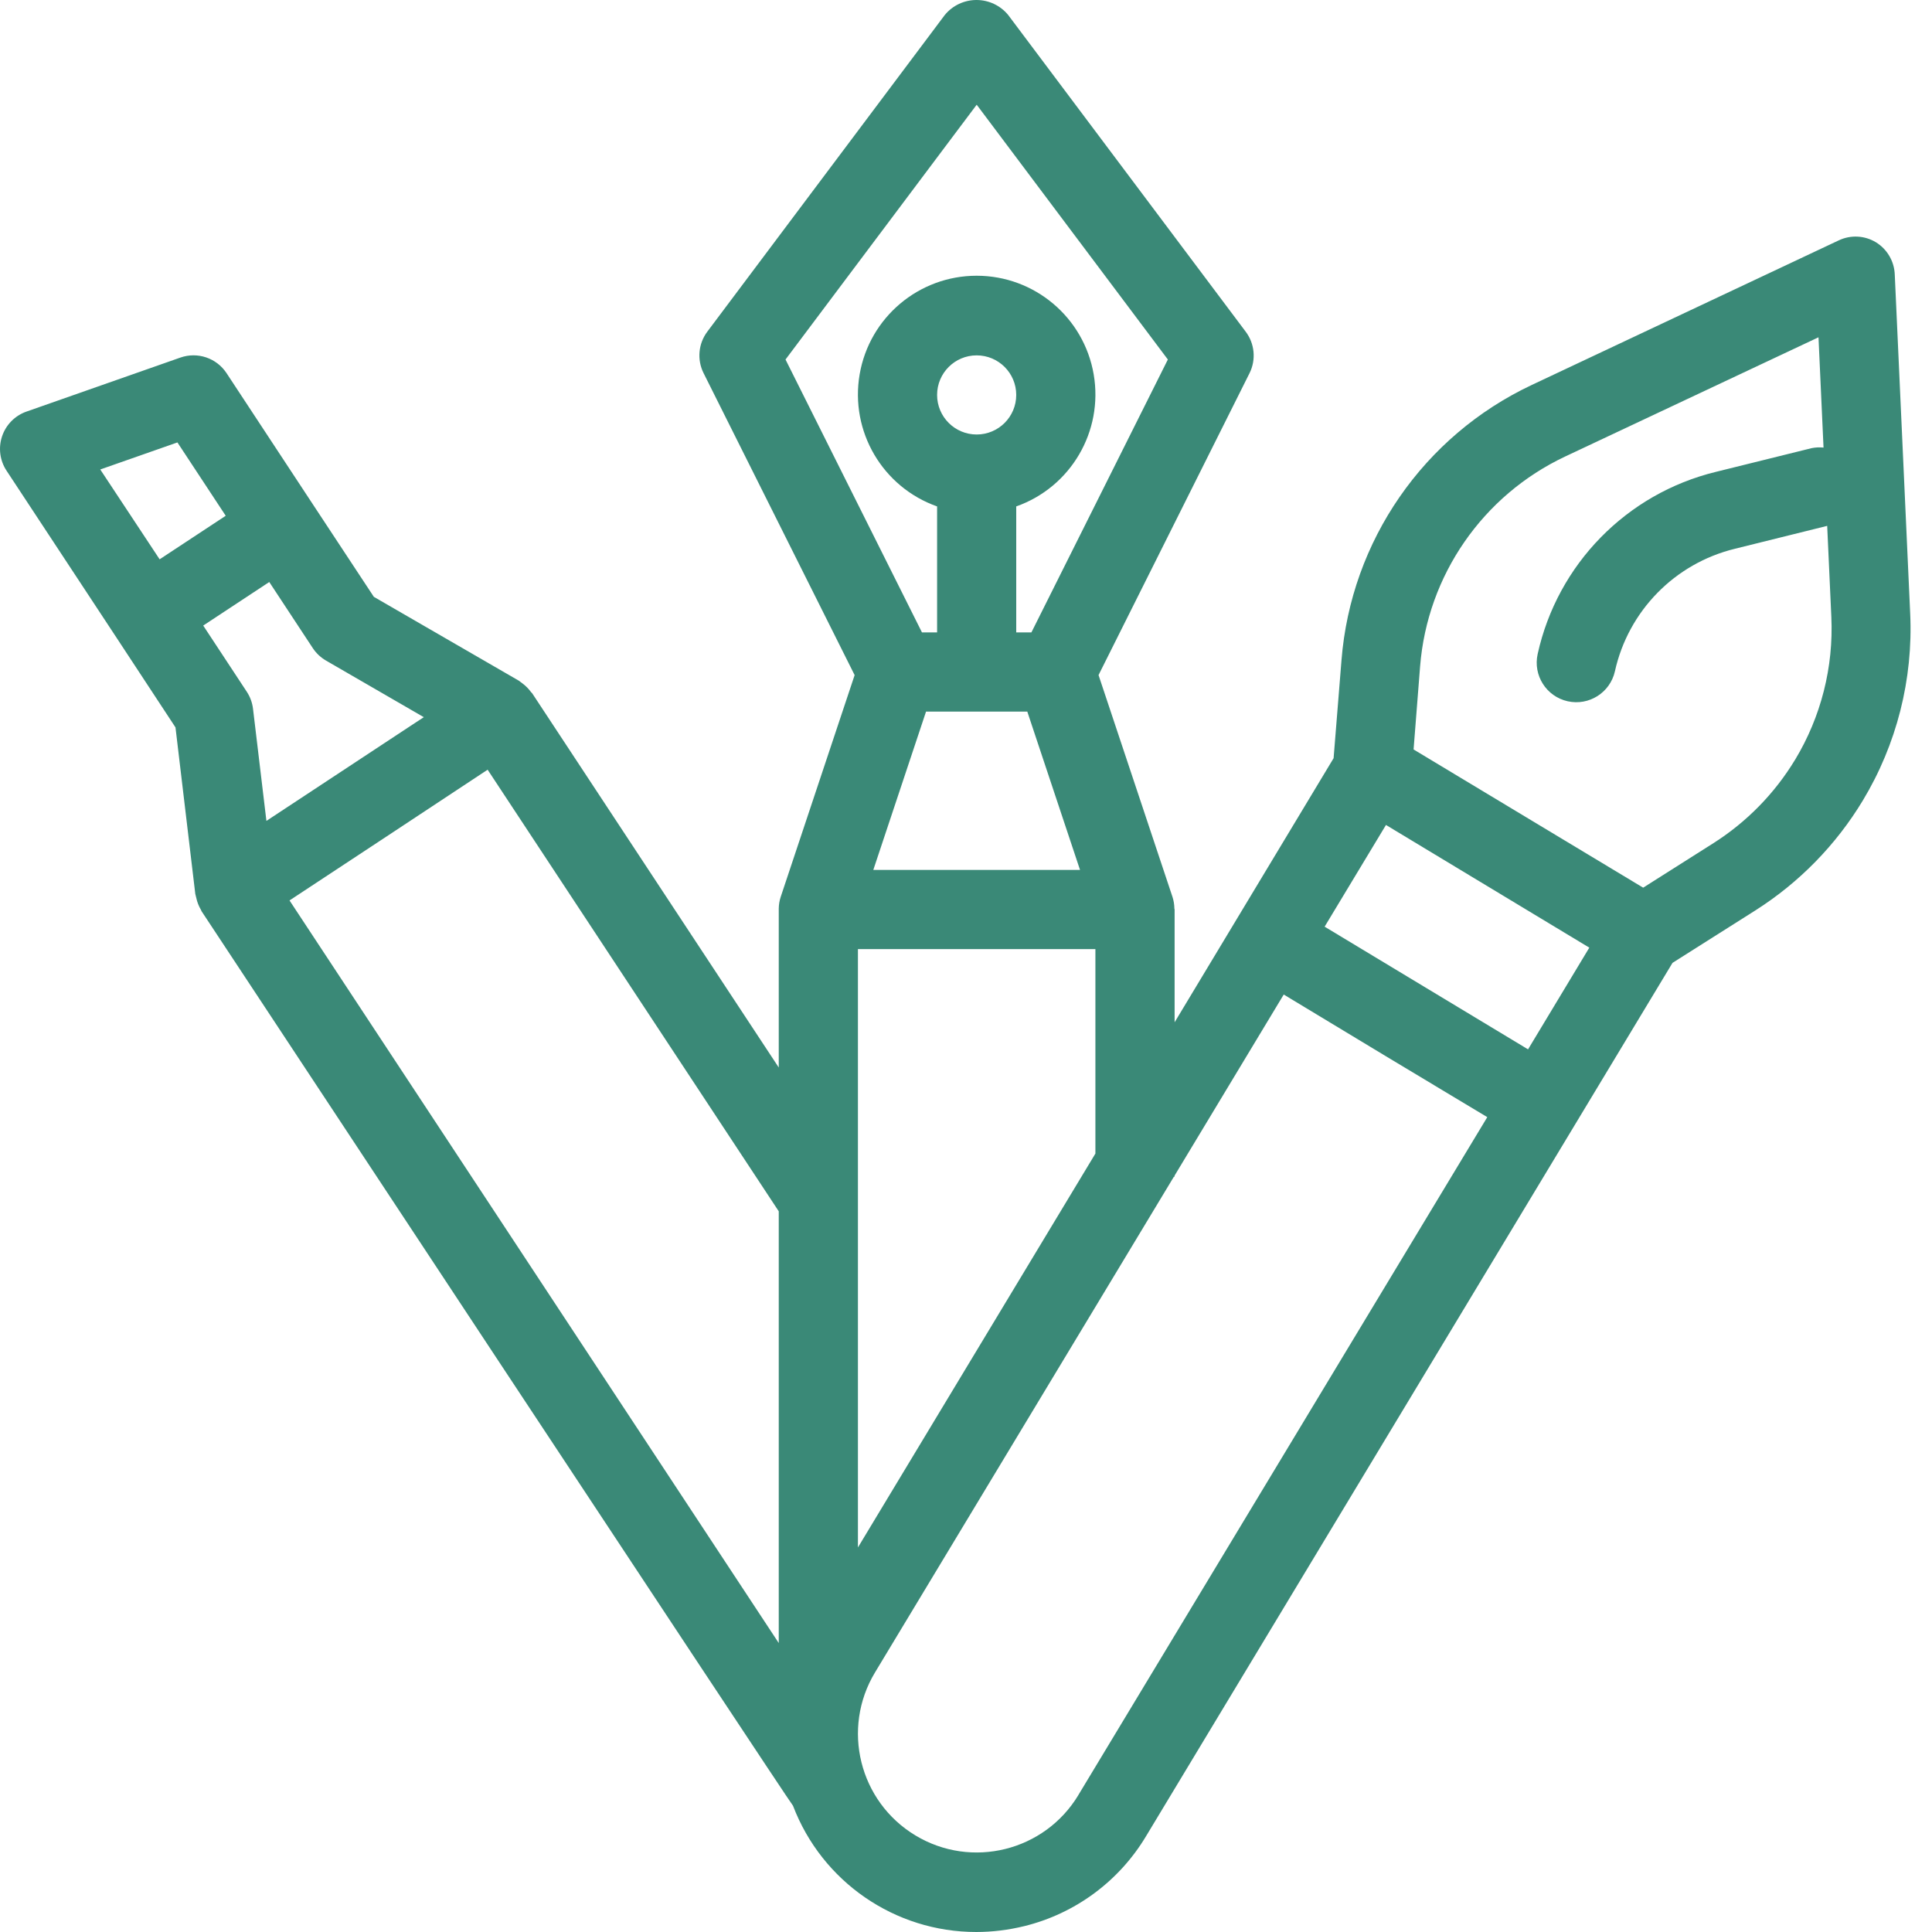
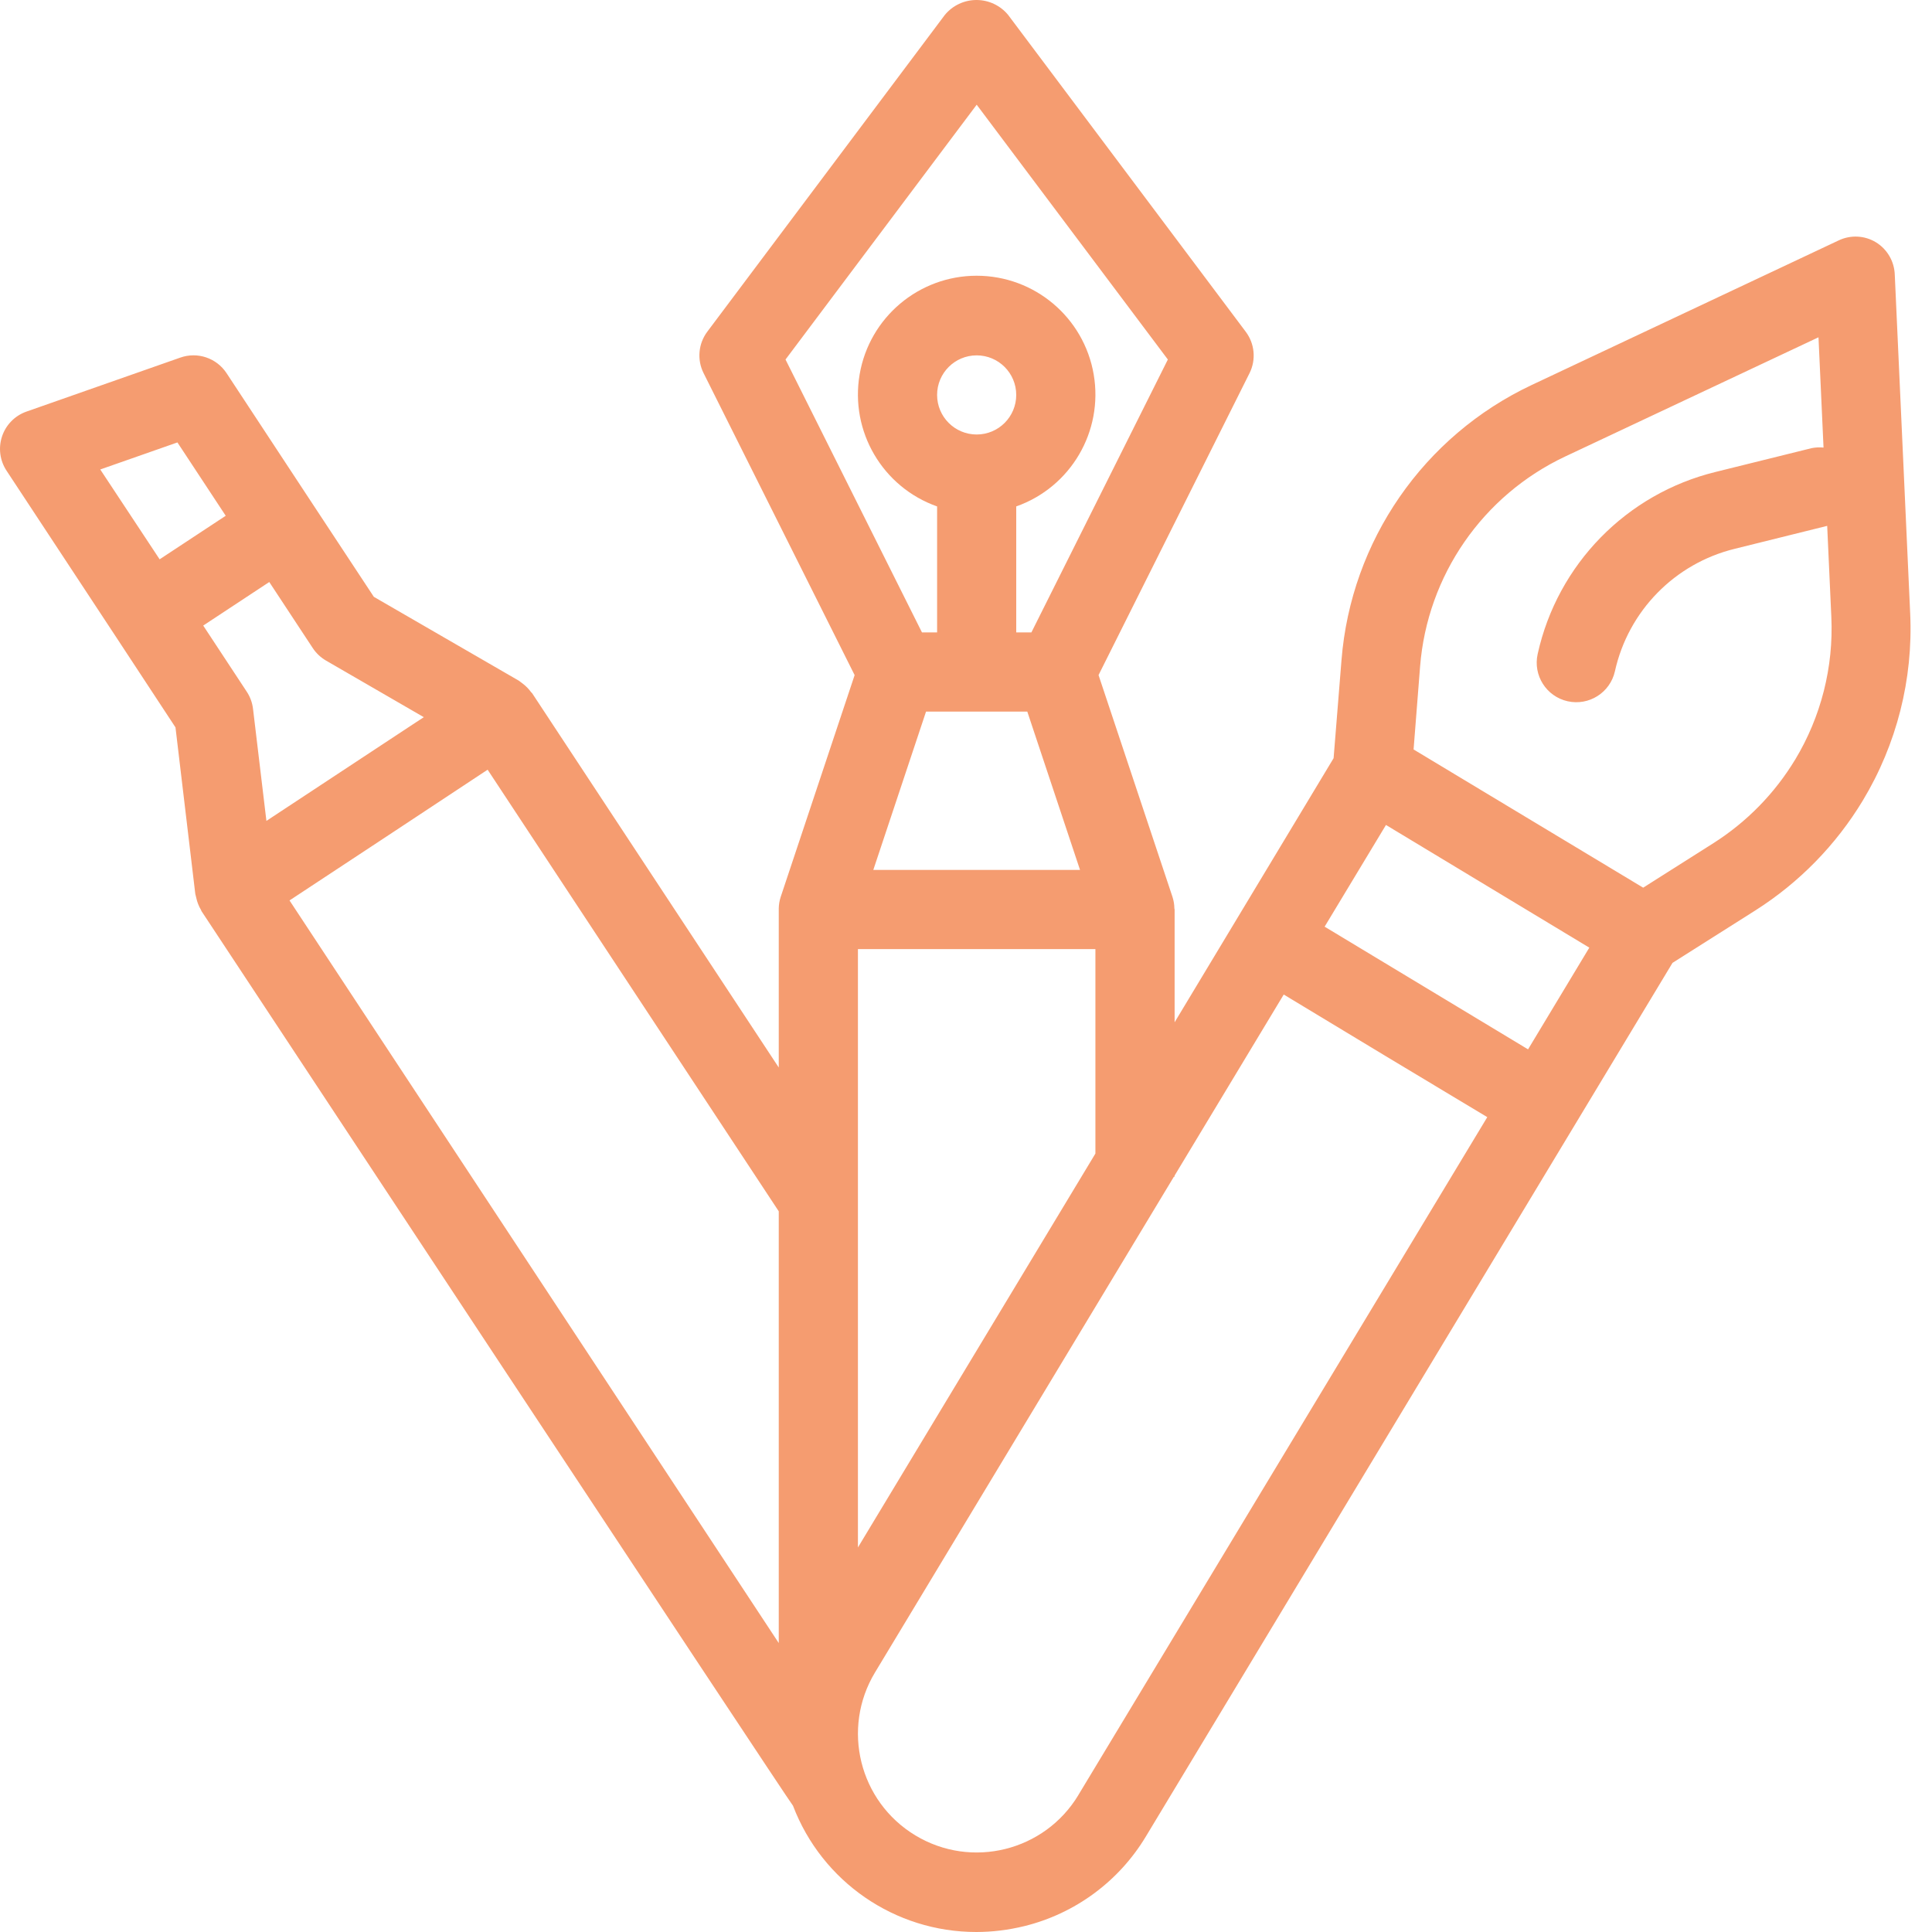
<svg xmlns="http://www.w3.org/2000/svg" width="48" height="48">
-   <path fill="#3a8977" d="M46.608 6.02a.975.975 0 00-.927-.047l-7.624 3.591a8.283 8.283 0 00-4.728 6.837l-.196 2.436-3.95 6.561v-2.801c0-.01-.006-.017-.006-.027a.974.974 0 00-.046-.284l-1.838-5.514 3.753-7.504a.984.984 0 00-.099-1.03l-5.9-7.867a1.019 1.019 0 00-1.573 0L17.573 8.24a.984.984 0 00-.093 1.03l3.753 7.503-1.838 5.514a.974.974 0 00-.047.284v3.951l-6.127-9.299c-.007-.01-.02-.017-.026-.026a.995.995 0 00-.211-.215c-.02-.013-.036-.03-.056-.042-.02-.013-.022-.02-.035-.027l-3.605-2.085-1.497-2.271L5.628 9.27a.983.983 0 00-1.147-.386L.654 10.227a.983.983 0 00-.491 1.468l2.705 4.107 1.492 2.27.492 4.137a.36.36 0 00.01.04c.004.02.009.041.015.061a.973.973 0 00.116.295c.007.01.007.023.014.033.007.01 14.624 22.165 14.695 22.225A4.87 4.87 0 0024.255 48c.4 0 .8-.05 1.19-.145a4.886 4.886 0 003.028-2.235l13.08-21.698 2.065-1.307a8.343 8.343 0 002.66-2.721 8.259 8.259 0 001.18-4.651l-.383-8.42a.984.984 0 00-.467-.803zm-7.122 17.524l-1.522 2.527-5.054-3.048 1.524-2.527 5.052 3.048zM21.315 38.446V23.58h5.9v5.08l-5.9 9.786zm1.693-20.766h2.515l1.31 3.933h-5.136l1.31-3.933zm1.257-6.885a.983.983 0 110-1.966.983.983 0 010 1.966zm0-8.194l4.75 6.331-3.39 6.78h-.377v-3.13a2.95 2.95 0 10-1.966 0v3.13h-.376l-3.39-6.78 4.75-6.331zM10.53 17.818l-.29.19-3.621 2.387-.333-2.787a.982.982 0 00-.156-.424l-1.081-1.642L6.69 14.46l1.081 1.642a.988.988 0 00.329.31l2.429 1.406zm-6.122-6.826l1.2 1.822-1.642 1.082-1.475-2.232 1.917-.672zm5.249 9.755l2.458-1.624 7.233 10.972v10.726L7.193 22.371l2.464-1.624zm17.135 23.851a2.95 2.95 0 11-5.052-3.048l7.425-12.315h.017v-.027l2.712-4.499 2.527 1.526 2.53 1.52-10.16 16.843zm17.807-25.724a6.353 6.353 0 01-2.028 2.073l-1.747 1.107-2.852-1.717-2.852-1.717.162-2.065a6.318 6.318 0 013.604-5.213L45.18 8.38l.125 2.74a.973.973 0 00-.295.014l-2.382.59a5.986 5.986 0 00-4.425 4.524.983.983 0 001.919.43 4.032 4.032 0 012.977-3.043l2.297-.57.103 2.262a6.304 6.304 0 01-.9 3.548z" />
+   <path fill="#F59C70" d="M46.608 6.02a.975.975 0 00-.927-.047l-7.624 3.591a8.283 8.283 0 00-4.728 6.837l-.196 2.436-3.95 6.561v-2.801c0-.01-.006-.017-.006-.027a.974.974 0 00-.046-.284l-1.838-5.514 3.753-7.504a.984.984 0 00-.099-1.03l-5.9-7.867a1.019 1.019 0 00-1.573 0L17.573 8.24a.984.984 0 00-.093 1.03l3.753 7.503-1.838 5.514a.974.974 0 00-.047.284v3.951l-6.127-9.299c-.007-.01-.02-.017-.026-.026a.995.995 0 00-.211-.215c-.02-.013-.036-.03-.056-.042-.02-.013-.022-.02-.035-.027l-3.605-2.085-1.497-2.271L5.628 9.27a.983.983 0 00-1.147-.386L.654 10.227a.983.983 0 00-.491 1.468l2.705 4.107 1.492 2.27.492 4.137a.36.36 0 00.01.04c.004.02.009.041.015.061a.973.973 0 00.116.295c.007.01.007.023.014.033.007.01 14.624 22.165 14.695 22.225A4.87 4.87 0 0024.255 48c.4 0 .8-.05 1.19-.145a4.886 4.886 0 003.028-2.235l13.08-21.698 2.065-1.307a8.343 8.343 0 002.66-2.721 8.259 8.259 0 001.18-4.651l-.383-8.42a.984.984 0 00-.467-.803zm-7.122 17.524l-1.522 2.527-5.054-3.048 1.524-2.527 5.052 3.048zM21.315 38.446V23.58h5.9v5.08l-5.9 9.786zm1.693-20.766h2.515l1.31 3.933h-5.136l1.31-3.933zm1.257-6.885a.983.983 0 110-1.966.983.983 0 010 1.966zm0-8.194l4.75 6.331-3.39 6.78h-.377v-3.13a2.95 2.95 0 10-1.966 0v3.13h-.376l-3.39-6.78 4.75-6.331zM10.53 17.818l-.29.19-3.621 2.387-.333-2.787a.982.982 0 00-.156-.424l-1.081-1.642L6.69 14.46l1.081 1.642a.988.988 0 00.329.31l2.429 1.406zm-6.122-6.826l1.2 1.822-1.642 1.082-1.475-2.232 1.917-.672zm5.249 9.755l2.458-1.624 7.233 10.972v10.726L7.193 22.371l2.464-1.624zm17.135 23.851a2.95 2.95 0 11-5.052-3.048l7.425-12.315h.017v-.027l2.712-4.499 2.527 1.526 2.53 1.52-10.16 16.843zm17.807-25.724a6.353 6.353 0 01-2.028 2.073l-1.747 1.107-2.852-1.717-2.852-1.717.162-2.065a6.318 6.318 0 013.604-5.213L45.18 8.38l.125 2.74a.973.973 0 00-.295.014l-2.382.59a5.986 5.986 0 00-4.425 4.524.983.983 0 001.919.43 4.032 4.032 0 012.977-3.043l2.297-.57.103 2.262a6.304 6.304 0 01-.9 3.548z" />
</svg>
